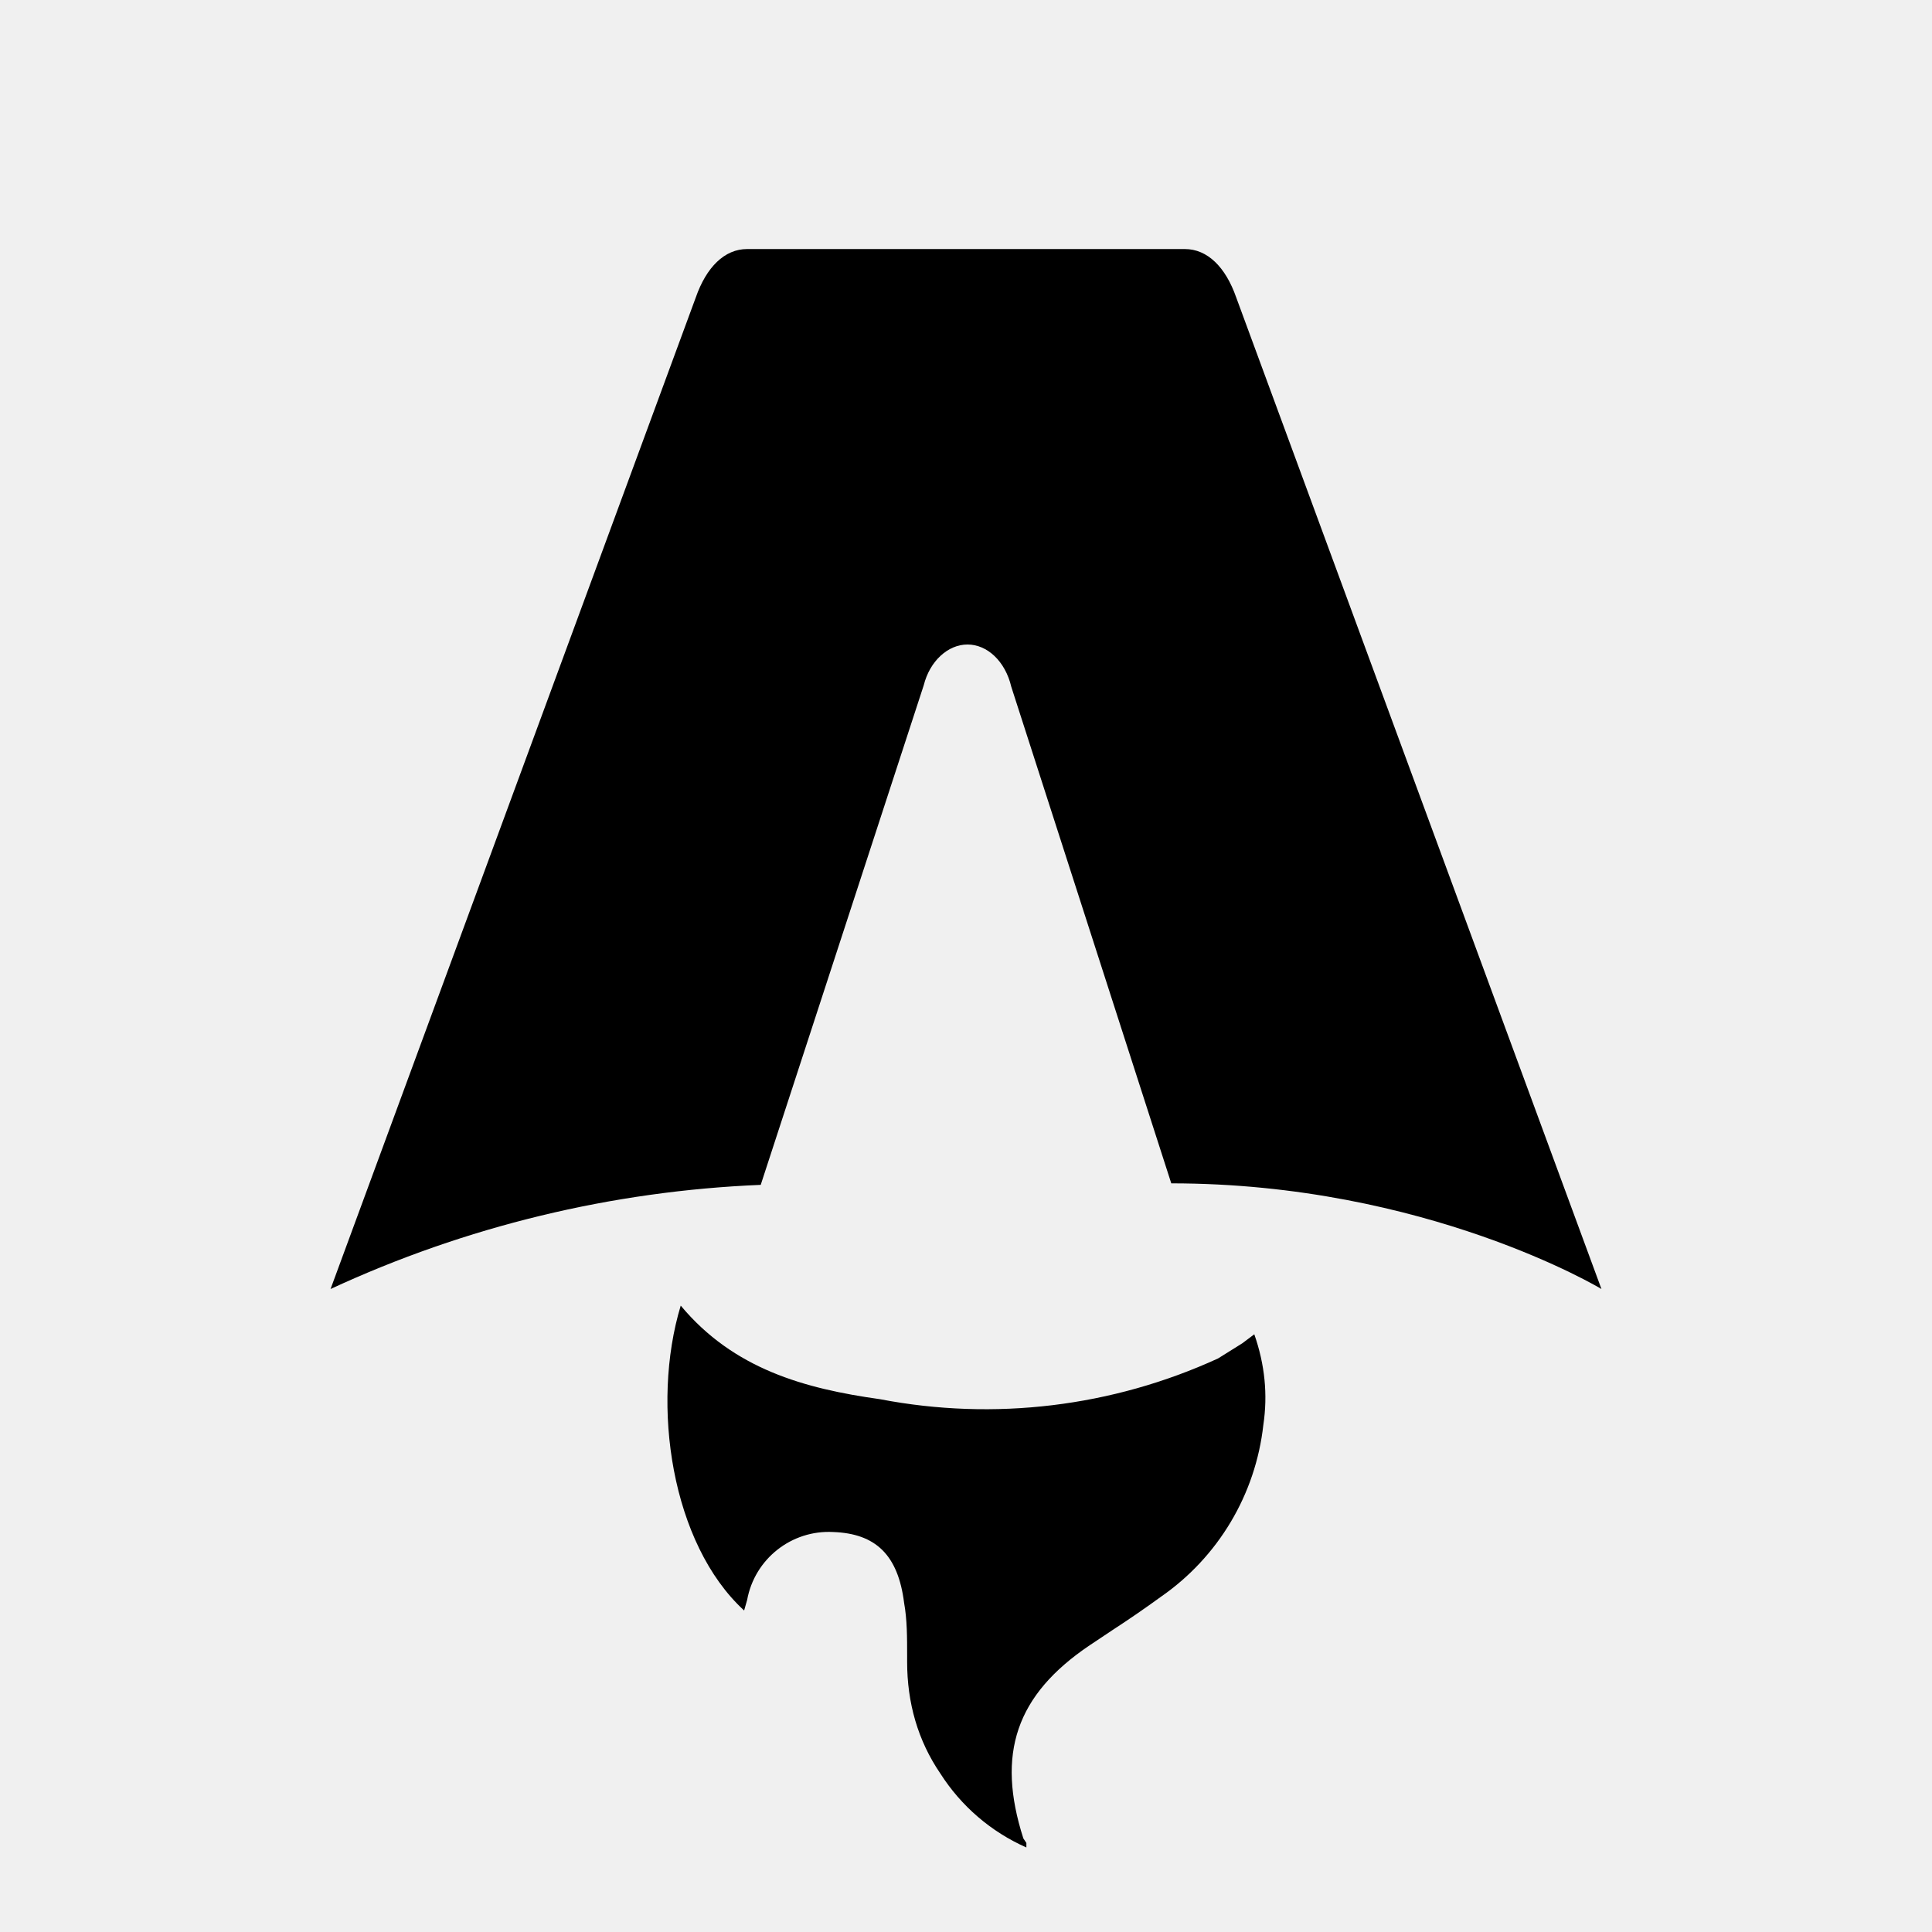
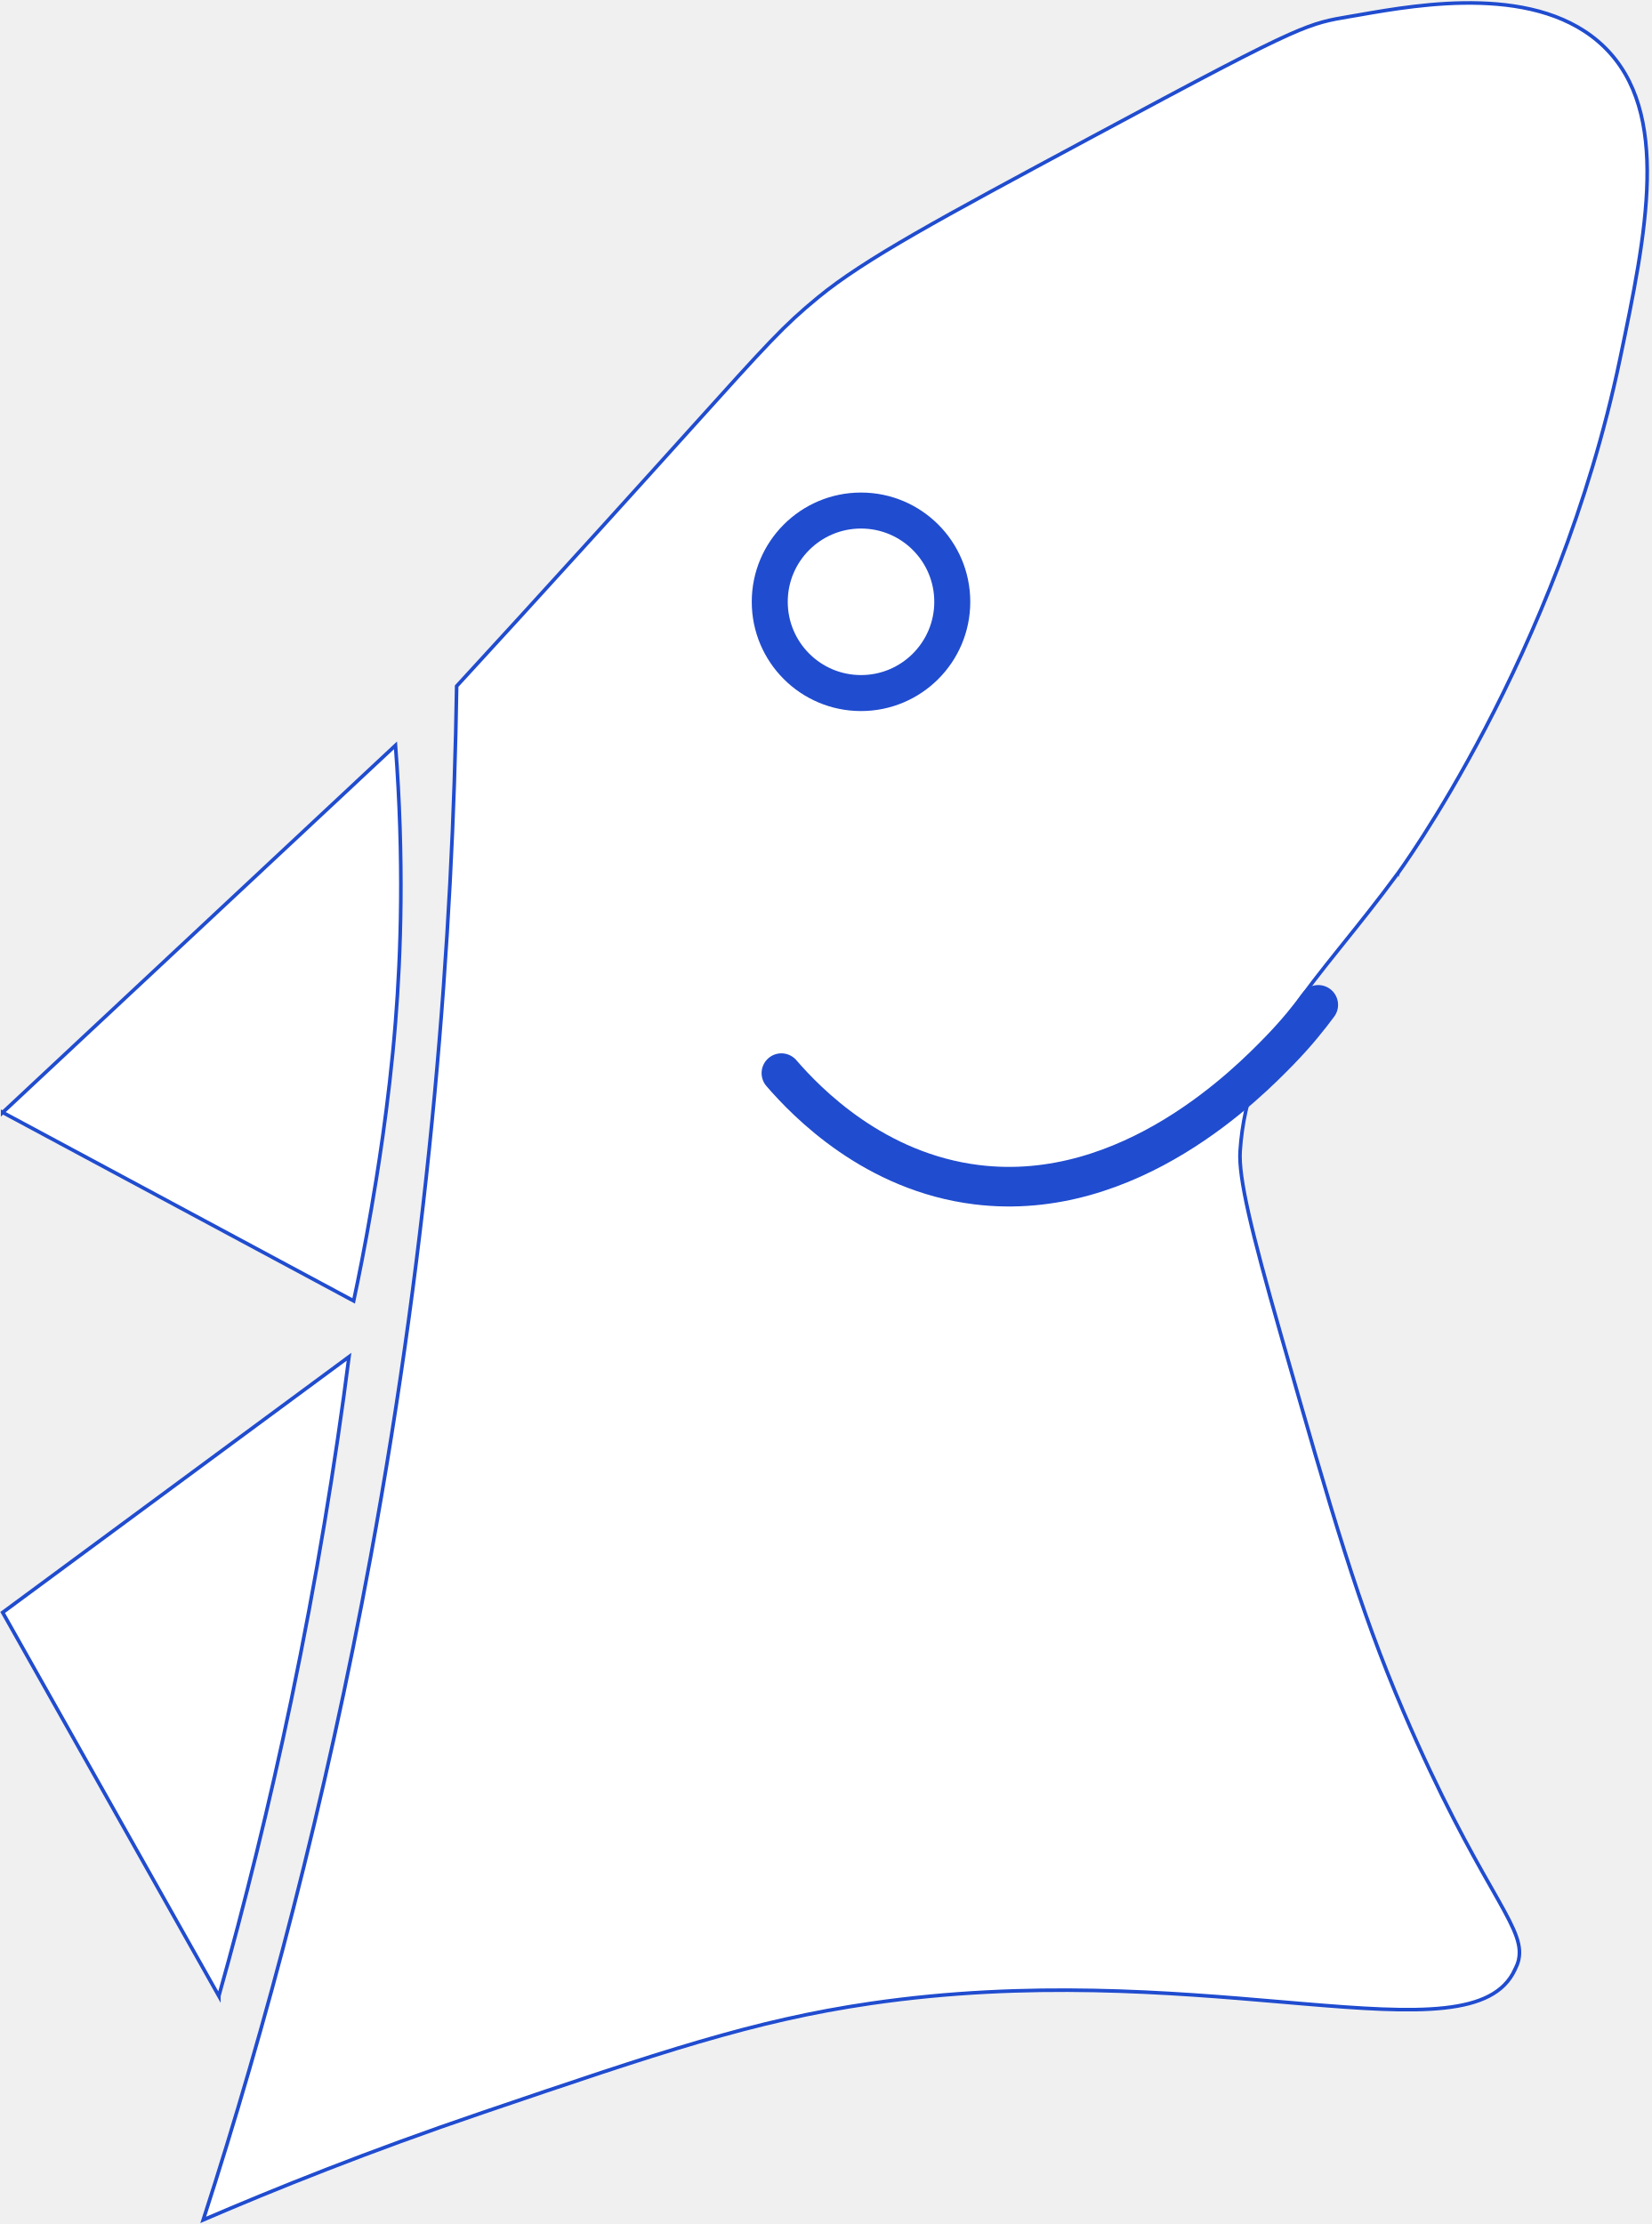
- <svg xmlns="http://www.w3.org/2000/svg" fill="none" viewBox="0 0 128 128">
-   <path d="M50.4 78.5a75.1 75.1 0 0 0-28.5 6.9l24.2-65.7c.7-2 1.9-3.2 3.4-3.2h29c1.5 0 2.7 1.2 3.4 3.2l24.2 65.7s-11.6-7-28.5-7L67 45.5c-.4-1.7-1.6-2.8-2.9-2.8-1.3 0-2.5 1.1-2.9 2.7L50.4 78.5Zm-1.1 28.2Zm-4.2-20.2c-2 6.6-.6 15.8 4.2 20.2a17.5 17.5 0 0 1 .2-.7 5.5 5.5 0 0 1 5.7-4.5c2.8.1 4.3 1.5 4.7 4.7.2 1.1.2 2.3.2 3.5v.4c0 2.7.7 5.2 2.2 7.4a13 13 0 0 0 5.7 4.9v-.3l-.2-.3c-1.8-5.6-.5-9.5 4.4-12.8l1.5-1a73 73 0 0 0 3.2-2.2 16 16 0 0 0 6.8-11.4c.3-2 .1-4-.6-6l-.8.6-1.6 1a37 37 0 0 1-22.4 2.7c-5-.7-9.7-2-13.2-6.2Z" />
-   <style>
-         path { fill: #000; }
-         @media (prefers-color-scheme: dark) {
-             path { fill: #FFF; }
-         }
-     </style>
+ <svg xmlns="http://www.w3.org/2000/svg" width="459" height="618" viewBox="0 0 459 618" fill="none">
+   <path d="M133.989 587.082C102.447 597.797 76.16 608.386 56.476 616.854C73.872 563.003 90.336 501.331 102.99 432.607L102.498 432.517L102.99 432.607C119.582 342.421 125.842 260.587 126.894 190.657C136.213 180.529 150.327 165.116 167.462 146.229L167.092 145.893L167.462 146.229C177.339 135.339 185.174 126.648 191.525 119.604C213.609 95.109 217.736 90.531 227.311 82.651C240.282 71.986 261.07 60.818 302.726 38.438L302.965 38.309L302.728 37.869L302.965 38.309C334.22 21.515 349.208 13.62 358.245 9.595C366.111 6.091 369.433 5.533 375.123 4.576C375.94 4.439 376.806 4.293 377.741 4.13L377.655 3.637L377.741 4.13C386.143 2.657 398.631 0.468 411.299 0.865C423.973 1.262 436.739 4.247 445.769 13.039C455.065 22.097 458.012 34.991 457.696 50.065C457.379 65.141 453.801 82.293 450.15 99.78C441.497 141.205 426.013 177.008 412.691 202.457C406.03 215.181 399.911 225.314 395.458 232.265C393.231 235.74 391.421 238.419 390.169 240.229C389.543 241.134 389.056 241.821 388.726 242.282C388.561 242.512 388.435 242.686 388.351 242.802C388.309 242.86 388.277 242.903 388.256 242.932L388.232 242.964L388.226 242.972L388.225 242.974C388.224 242.974 388.224 242.975 388.626 243.272L388.224 242.975L388.224 242.975C383.022 250.04 378.02 256.276 373.37 262.072C372.971 262.57 372.574 263.064 372.18 263.556C367.201 269.768 362.647 275.507 358.736 281.253C350.904 292.76 345.635 304.312 344.605 319.833C344.359 323.548 345.134 329.097 346.978 337.263C348.825 345.443 351.757 356.3 355.855 370.654C370.278 421.166 377.506 446.465 389.952 475.519L390.412 475.322L389.952 475.519C400.289 499.638 408.639 514.41 414.261 524.317L414.416 524.59C417.153 529.414 419.213 533.044 420.532 536.042C421.873 539.092 422.418 541.425 422.153 543.635L422.153 543.638C421.987 545.096 421.623 545.882 421.143 546.917C421.087 547.038 421.029 547.162 420.97 547.291L421.425 547.499L420.97 547.292C418.008 553.778 411.354 556.859 401.336 557.956C391.324 559.052 378.126 558.146 362.318 556.818C360.313 556.65 358.266 556.475 356.179 556.296C325.404 553.662 285.921 550.284 241.946 556.7C209.393 561.451 183.574 570.224 133.989 587.082Z" fill="white" stroke="#204CCF" />
+   <path d="M0.741 309.132L109.899 207.115C112.323 239.014 111.411 265.127 109.899 283.983C108.036 307.294 104.635 327.44 103.189 335.897C101.416 346.23 99.67 354.961 98.276 361.489C65.764 344.028 33.253 326.58 0.741 309.119V309.132Z" fill="white" stroke="#204CCF" stroke-miterlimit="10" />
+   <path d="M60.813 554.63C68.006 529.064 74.821 501.66 80.906 472.524C87.93 438.879 93.142 406.927 96.986 377.009L0.741 448.065L60.813 554.643V554.63Z" fill="white" stroke="#204CCF" stroke-miterlimit="10" />
+   <path d="M239.255 192.586C253.26 192.586 264.613 181.233 264.613 167.228C264.613 153.223 253.26 141.87 239.255 141.87C225.251 141.87 213.897 153.223 213.897 167.228C213.897 181.233 225.251 192.586 239.255 192.586Z" fill="white" stroke="#204CCF" stroke-width="10" stroke-miterlimit="10" />
+   <path d="M217.128 298.199C224.282 306.487 243.007 325.694 271.388 329.199C314.05 334.49 347.239 300.453 355.423 292.062C360.361 287.006 363.984 282.393 366.316 279.226" fill="white" />
+   <path d="M217.128 298.199C224.282 306.487 243.007 325.694 271.388 329.199C314.05 334.49 347.239 300.453 355.423 292.062C360.361 287.006 363.984 282.393 366.316 279.226" stroke="#204CCF" stroke-width="11" stroke-miterlimit="10" stroke-linecap="round" />
</svg>
